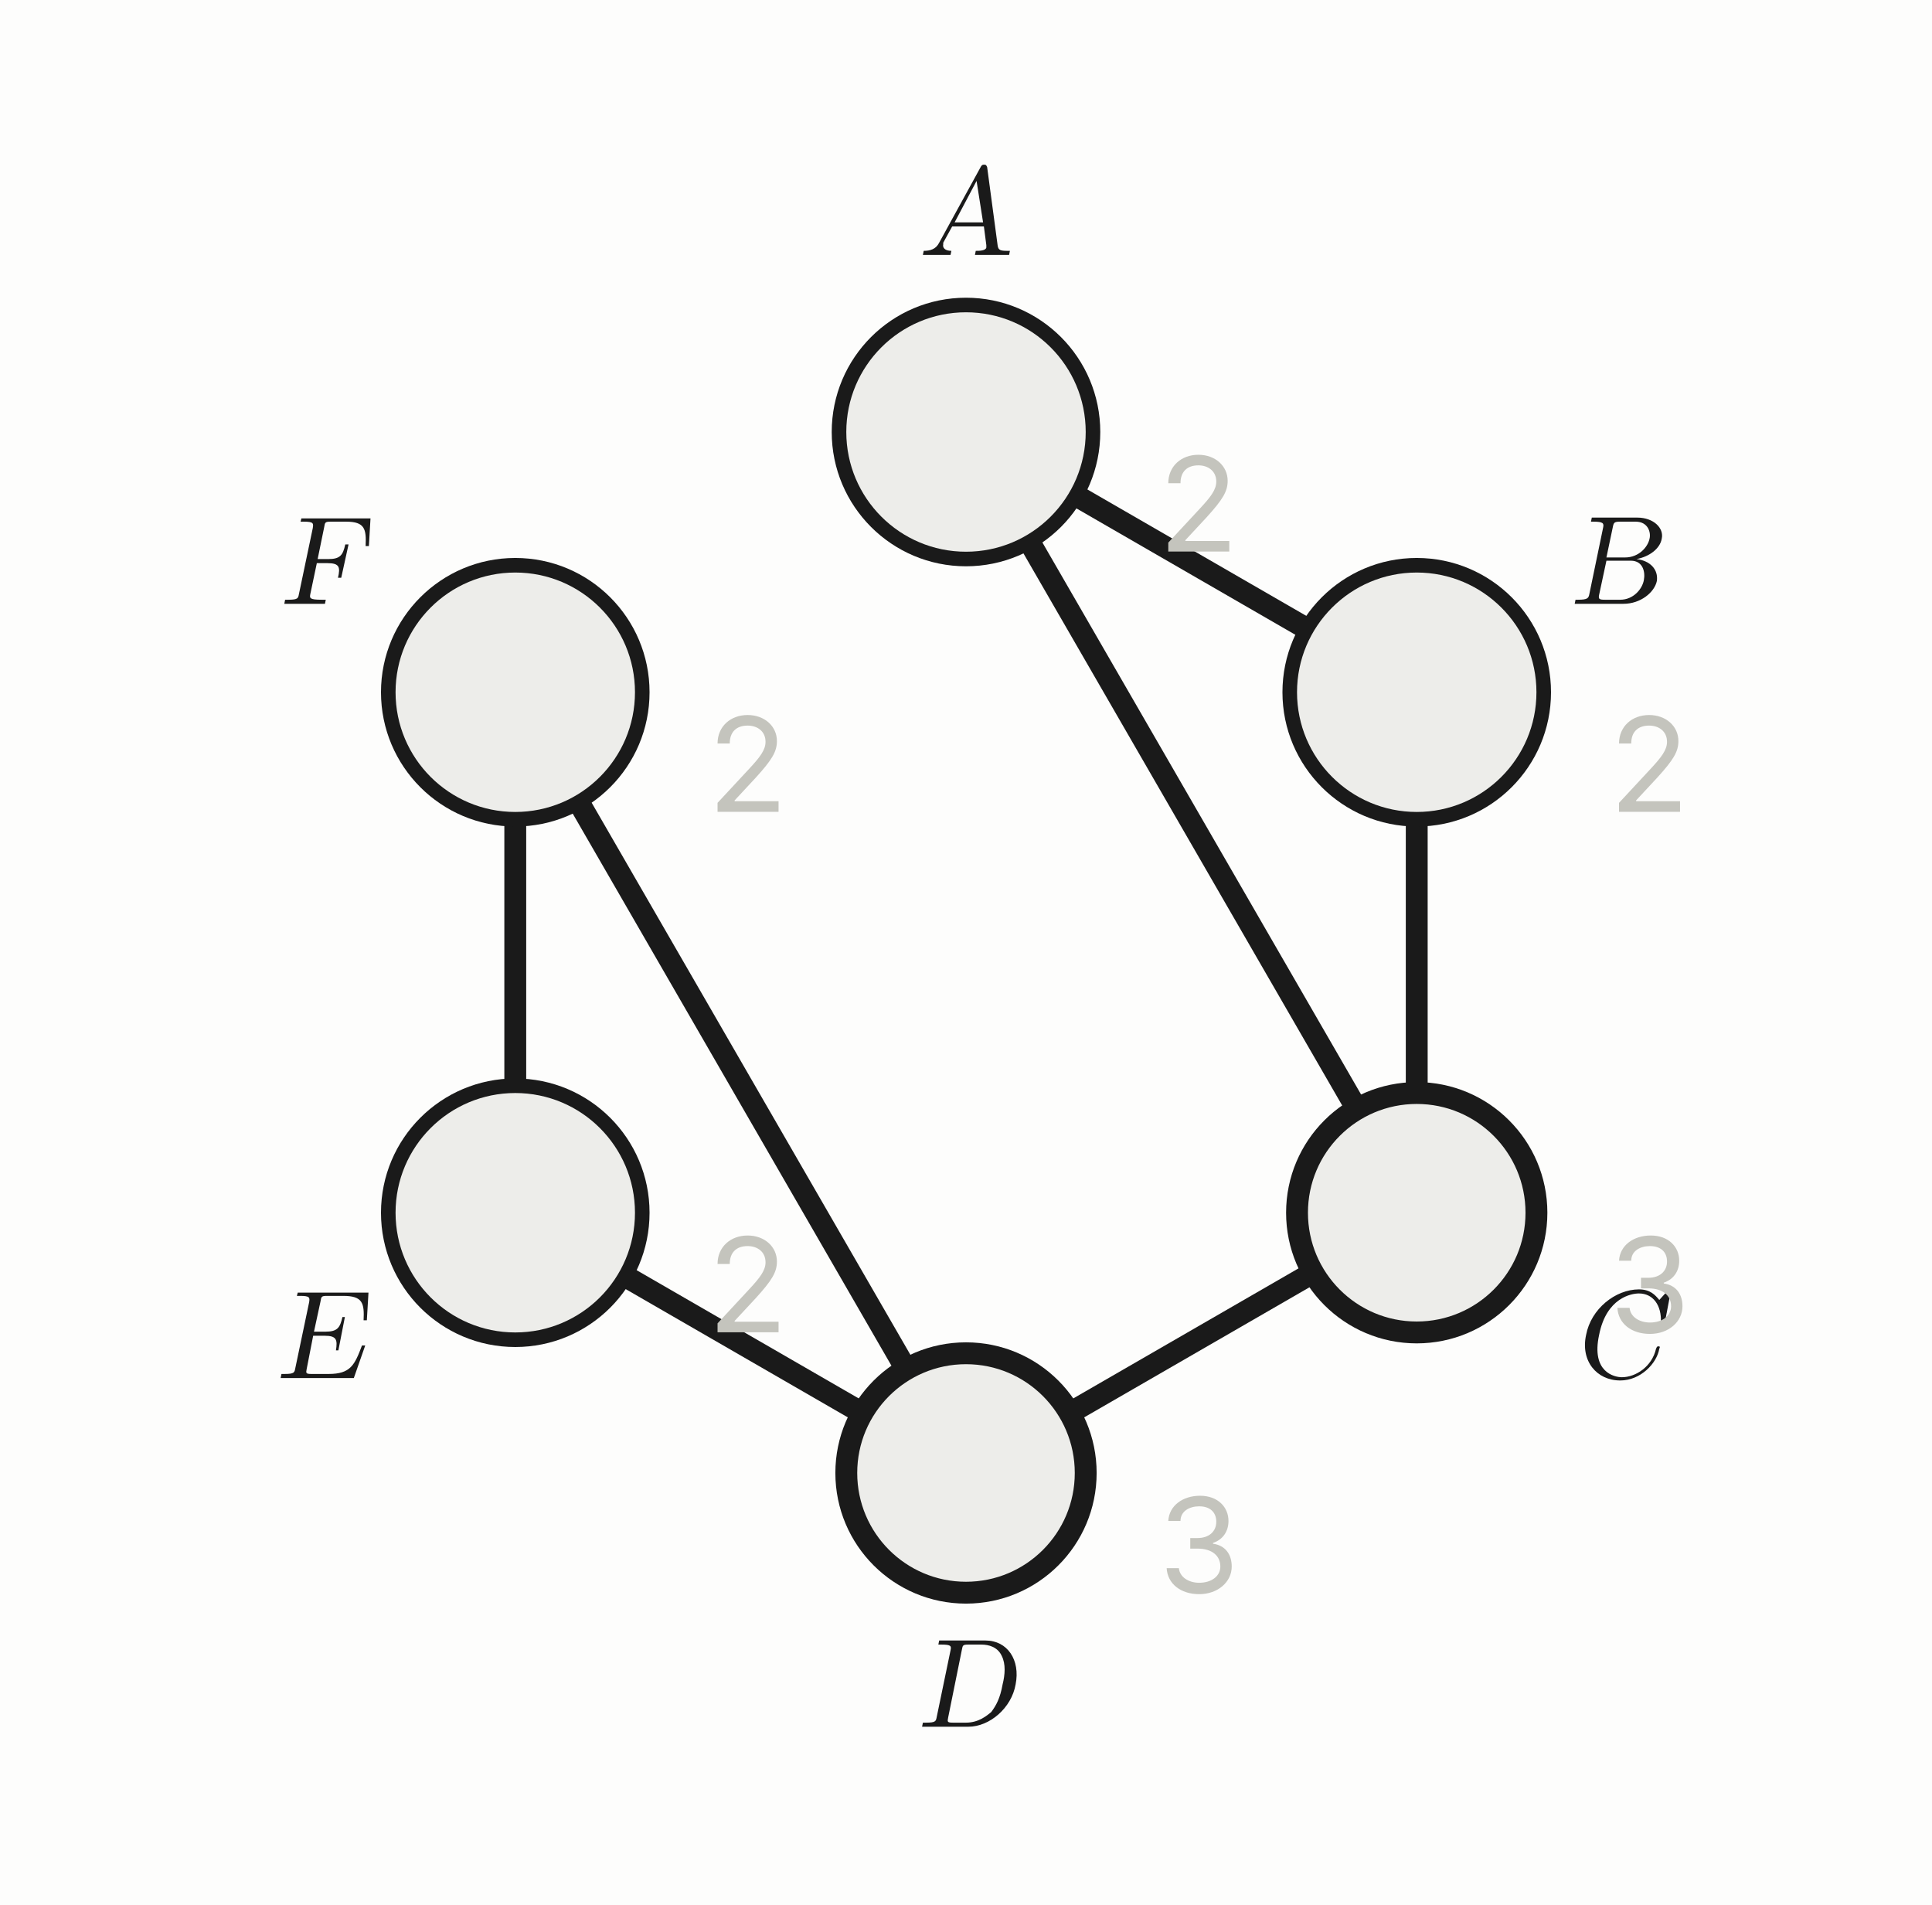
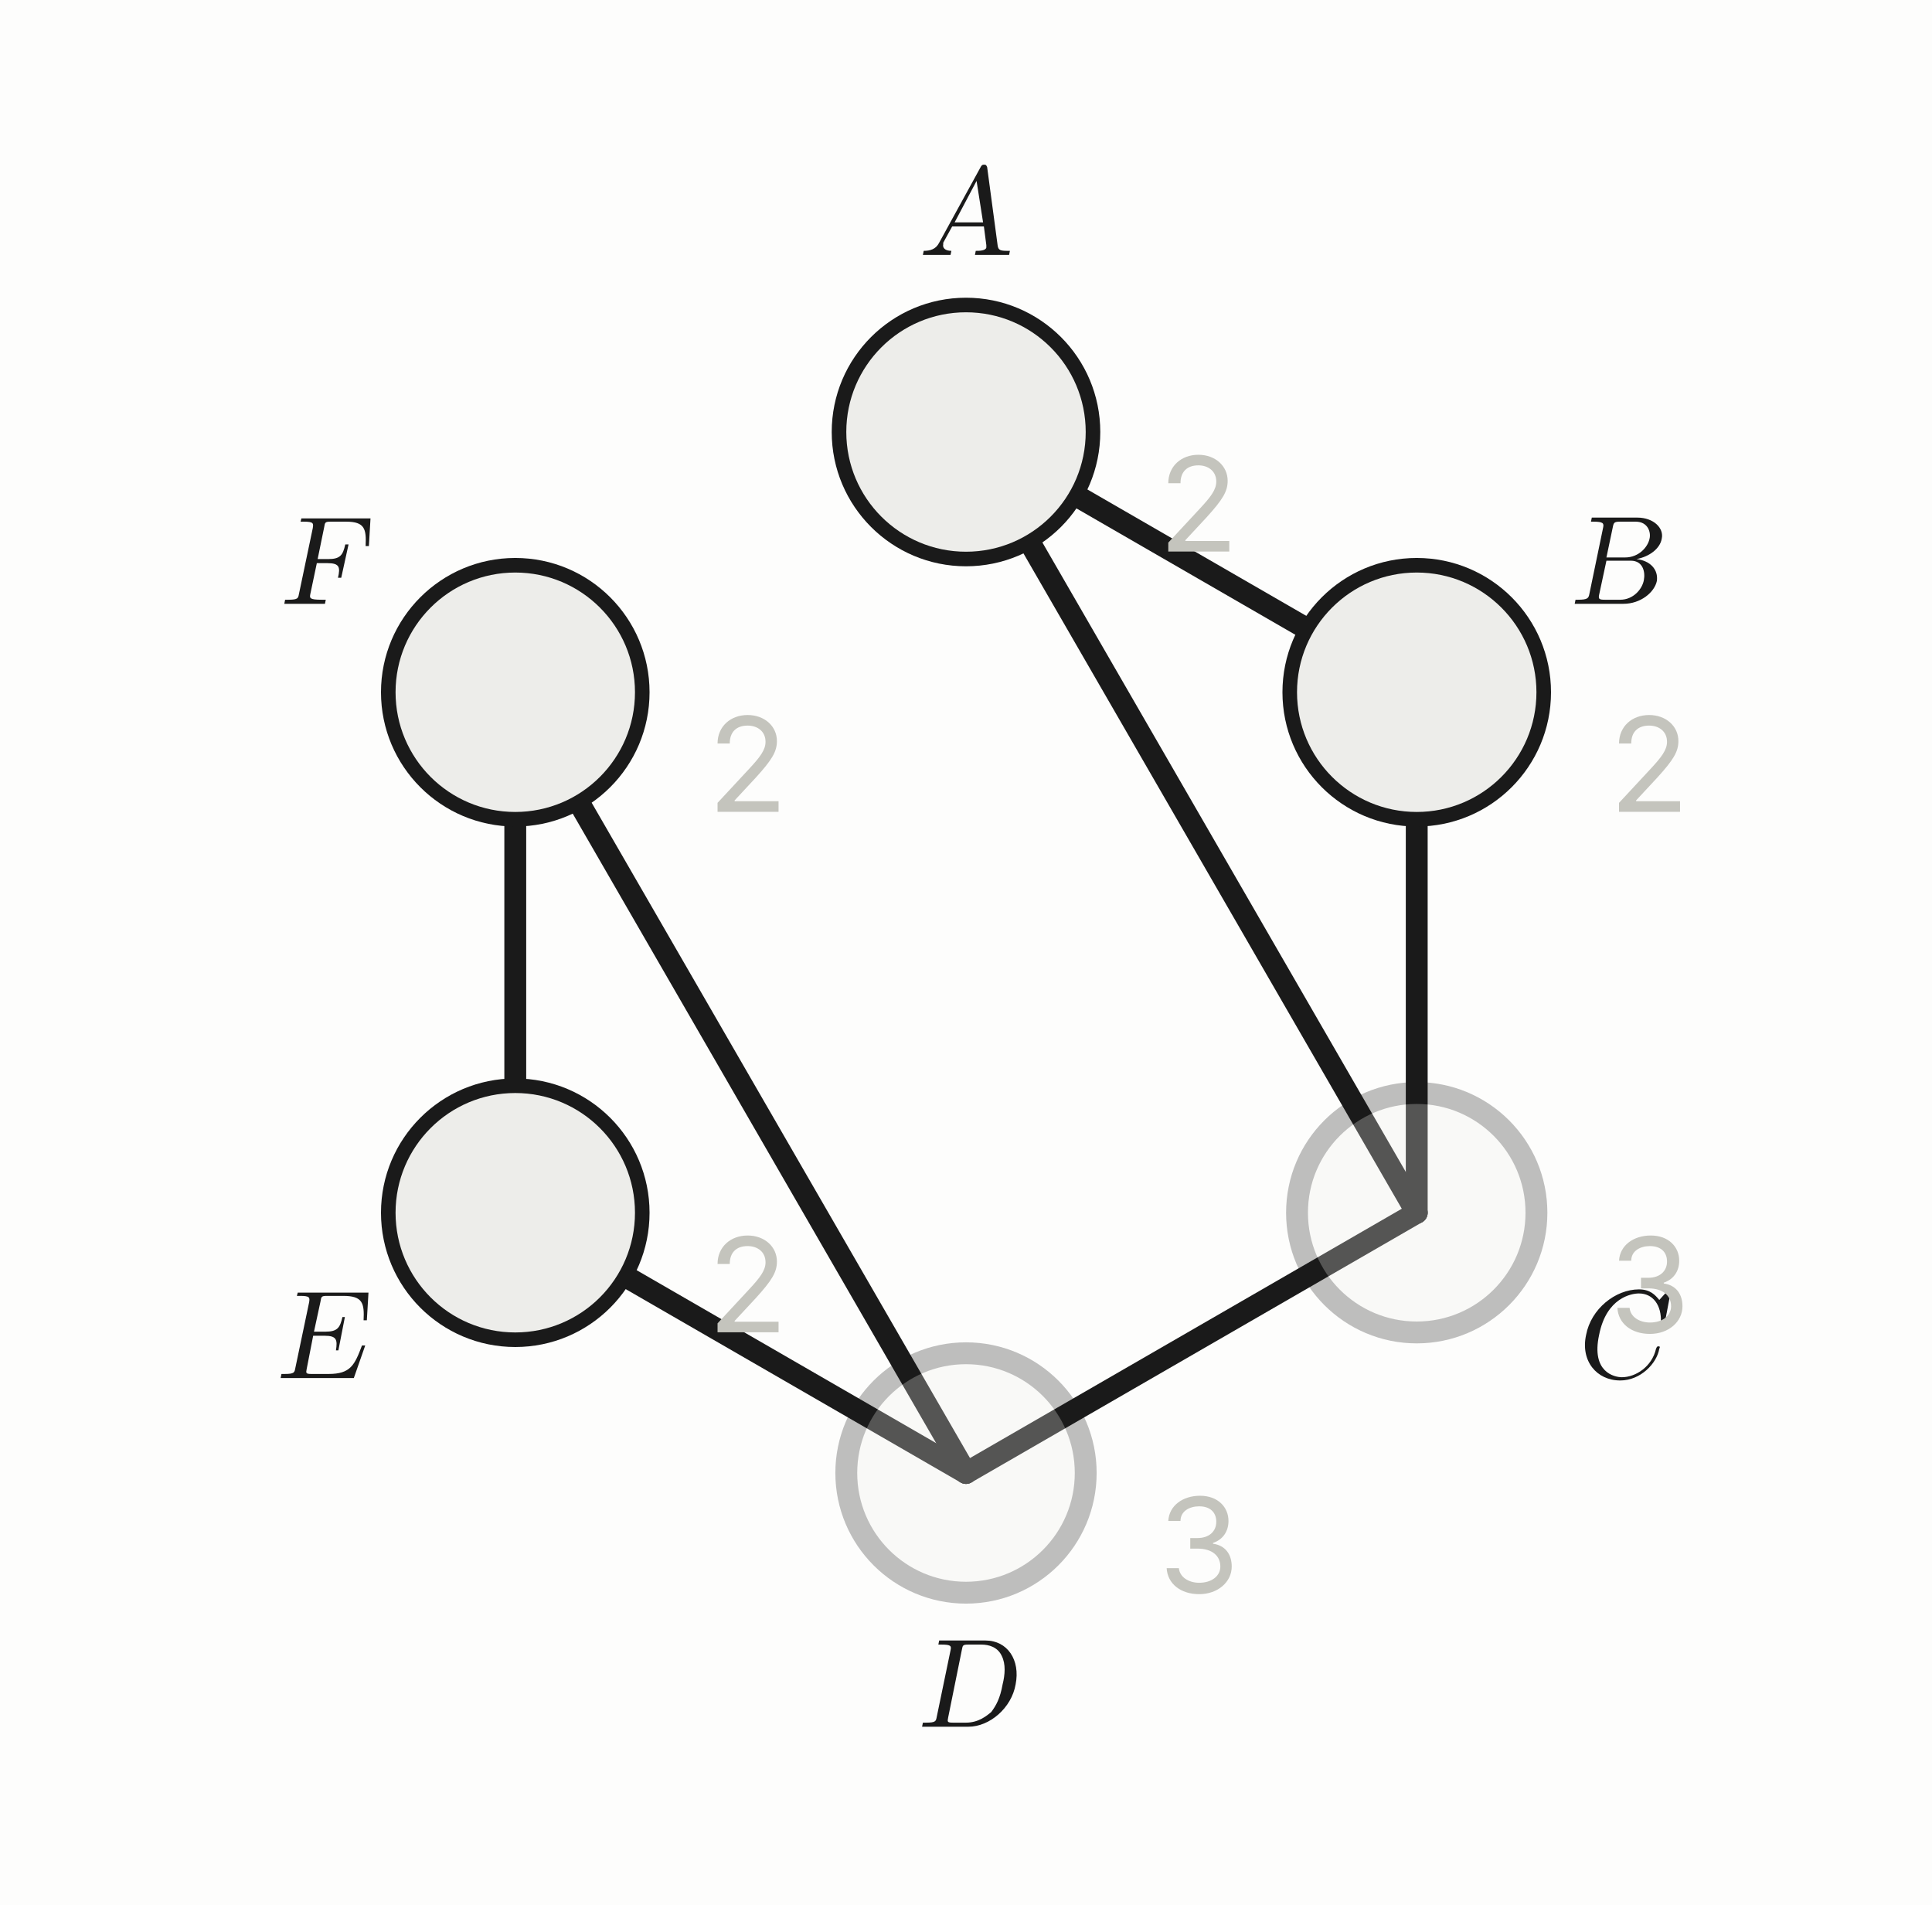
<svg xmlns="http://www.w3.org/2000/svg" viewBox="-18.56 -18.3 37.12 36.6">
  <rect fill="#FDFDFC" height="36.6" width="37.12" x="-18.56" y="-18.3" />
  <defs>
    <pattern height="8" id="cv-pat-1" patternUnits="userSpaceOnUse" width="8">
      <rect fill="#0072B2" height="8" width="8" />
    </pattern>
    <pattern height="8" id="cv-pat-2" patternUnits="userSpaceOnUse" width="8">
      <rect fill="#9ED9F5" height="8" width="8" />
      <line stroke="#3E8BB5" stroke-width="1.2" x1="0" x2="8" y1="8" y2="0" />
      <line stroke="#3E8BB5" stroke-width="1.2" x1="-1" x2="1" y1="1" y2="-1" />
      <line stroke="#3E8BB5" stroke-width="1.2" x1="7" x2="9" y1="9" y2="7" />
    </pattern>
    <pattern height="8" id="cv-pat-3" patternUnits="userSpaceOnUse" width="8">
      <rect fill="#D55E00" height="8" width="8" />
      <line stroke="#8A3D00" stroke-width="1.2" x1="0" x2="8" y1="0" y2="8" />
      <line stroke="#8A3D00" stroke-width="1.2" x1="-1" x2="1" y1="7" y2="9" />
      <line stroke="#8A3D00" stroke-width="1.2" x1="7" x2="9" y1="-1" y2="1" />
    </pattern>
    <pattern height="8" id="cv-pat-4" patternUnits="userSpaceOnUse" width="8">
      <rect fill="#009E73" height="8" width="8" />
      <circle cx="4" cy="4" fill="#006147" r="1.4" />
    </pattern>
    <pattern height="8" id="cv-pat-5" patternUnits="userSpaceOnUse" width="8">
      <rect fill="#E69F00" height="8" width="8" />
      <line stroke="#9A6B00" stroke-width="1.2" x1="0" x2="8" y1="4" y2="4" />
      <line stroke="#9A6B00" stroke-width="1.2" x1="4" x2="4" y1="0" y2="8" />
    </pattern>
    <pattern height="8" id="cv-pat-6" patternUnits="userSpaceOnUse" width="8">
      <rect fill="#CC79A7" height="8" width="8" />
      <line stroke="#8A4E70" stroke-width="1.2" x1="0" x2="8" y1="4" y2="4" />
    </pattern>
    <pattern height="8" id="cv-pat-7" patternUnits="userSpaceOnUse" width="8">
      <rect fill="#F0E442" height="8" width="8" />
      <line stroke="#9C9400" stroke-width="1.2" x1="4" x2="4" y1="0" y2="8" />
    </pattern>
    <pattern height="8" id="cv-pat-8" patternUnits="userSpaceOnUse" width="8">
      <rect fill="#3A3A3A" height="8" width="8" />
      <line stroke="#000000" stroke-width="1.2" x1="0" x2="8" y1="0" y2="8" />
      <line stroke="#000000" stroke-width="1.2" x1="0" x2="8" y1="8" y2="0" />
    </pattern>
  </defs>
  <g class="cv-edge-labels" />
  <g class="cv-edges">
    <path d="M0 -10L8.66 -5" fill="none" stroke="#1A1A1A" stroke-linecap="round" stroke-width="0.42" />
    <path d="M0 -10L8.66 5" fill="none" stroke="#1A1A1A" stroke-linecap="round" stroke-width="0.42" />
    <path d="M8.66 -5L8.66 5" fill="none" stroke="#1A1A1A" stroke-linecap="round" stroke-width="0.42" />
    <path d="M8.66 5L0 10" fill="none" stroke="#1A1A1A" stroke-linecap="round" stroke-width="0.42" />
    <path d="M0 10L-8.66 5" fill="none" stroke="#1A1A1A" stroke-linecap="round" stroke-width="0.42" />
    <path d="M0 10L-8.66 -5" fill="none" stroke="#1A1A1A" stroke-linecap="round" stroke-width="0.42" />
    <path d="M-8.66 5L-8.66 -5" fill="none" stroke="#1A1A1A" stroke-linecap="round" stroke-width="0.42" />
  </g>
  <g class="cv-vertices">
    <circle cx="0" cy="-10" fill="#EDEDEA" paint-order="stroke" r="2.3" stroke="#1A1A1A" stroke-width="0.56" />
    <text dominant-baseline="auto" fill="#1A1A1A" font-family="'KaTeX_Main', 'Latin Modern Math', serif" font-size="2.415" font-style="italic" text-anchor="middle" x="0" y="-13.4">A</text>
    <text fill="#C4C4BD" font-family="'Inter', 'Segoe UI', system-ui, sans-serif" font-size="2.53" text-anchor="start" x="3.7" y="-7.7">2</text>
    <circle cx="8.66" cy="-5" fill="#EDEDEA" paint-order="stroke" r="2.3" stroke="#1A1A1A" stroke-width="0.56" />
    <text dominant-baseline="auto" fill="#1A1A1A" font-family="'KaTeX_Main', 'Latin Modern Math', serif" font-size="2.415" font-style="italic" text-anchor="start" x="11.6" y="-6.7">B</text>
    <text fill="#C4C4BD" font-family="'Inter', 'Segoe UI', system-ui, sans-serif" font-size="2.53" text-anchor="start" x="12.36" y="-2.7">2</text>
-     <circle cx="8.66" cy="5" fill="#EDEDEA" r="2.3" stroke="#1A1A1A" stroke-width="0.42" />
+     <circle cx="8.66" cy="5" fill="#EDEDEA" opacity="0.28" r="2.3" stroke="#1A1A1A" stroke-width="0.42" />
    <text dominant-baseline="hanging" fill="#1A1A1A" font-family="'KaTeX_Main', 'Latin Modern Math', serif" font-size="2.415" font-style="italic" text-anchor="start" x="11.6" y="6.7">C</text>
    <text fill="#C4C4BD" font-family="'Inter', 'Segoe UI', system-ui, sans-serif" font-size="2.53" text-anchor="start" x="12.36" y="7.3">3</text>
-     <circle cx="0" cy="10" fill="#EDEDEA" r="2.3" stroke="#1A1A1A" stroke-width="0.42" />
+     <circle cx="0" cy="10" fill="#EDEDEA" opacity="0.28" r="2.3" stroke="#1A1A1A" stroke-width="0.42" />
    <text dominant-baseline="hanging" fill="#1A1A1A" font-family="'KaTeX_Main', 'Latin Modern Math', serif" font-size="2.415" font-style="italic" text-anchor="middle" x="0" y="13.4">D</text>
    <text fill="#C4C4BD" font-family="'Inter', 'Segoe UI', system-ui, sans-serif" font-size="2.53" text-anchor="start" x="3.7" y="12.3">3</text>
    <circle cx="-8.66" cy="5" fill="#EDEDEA" paint-order="stroke" r="2.3" stroke="#1A1A1A" stroke-width="0.56" />
    <text dominant-baseline="hanging" fill="#1A1A1A" font-family="'KaTeX_Main', 'Latin Modern Math', serif" font-size="2.415" font-style="italic" text-anchor="end" x="-11.6" y="6.7">E</text>
    <text fill="#C4C4BD" font-family="'Inter', 'Segoe UI', system-ui, sans-serif" font-size="2.53" text-anchor="start" x="-4.96" y="7.3">2</text>
    <circle cx="-8.66" cy="-5" fill="#EDEDEA" paint-order="stroke" r="2.3" stroke="#1A1A1A" stroke-width="0.56" />
    <text dominant-baseline="auto" fill="#1A1A1A" font-family="'KaTeX_Main', 'Latin Modern Math', serif" font-size="2.415" font-style="italic" text-anchor="end" x="-11.6" y="-6.7">F</text>
    <text fill="#C4C4BD" font-family="'Inter', 'Segoe UI', system-ui, sans-serif" font-size="2.53" text-anchor="start" x="-4.96" y="-2.7">2</text>
  </g>
</svg>
